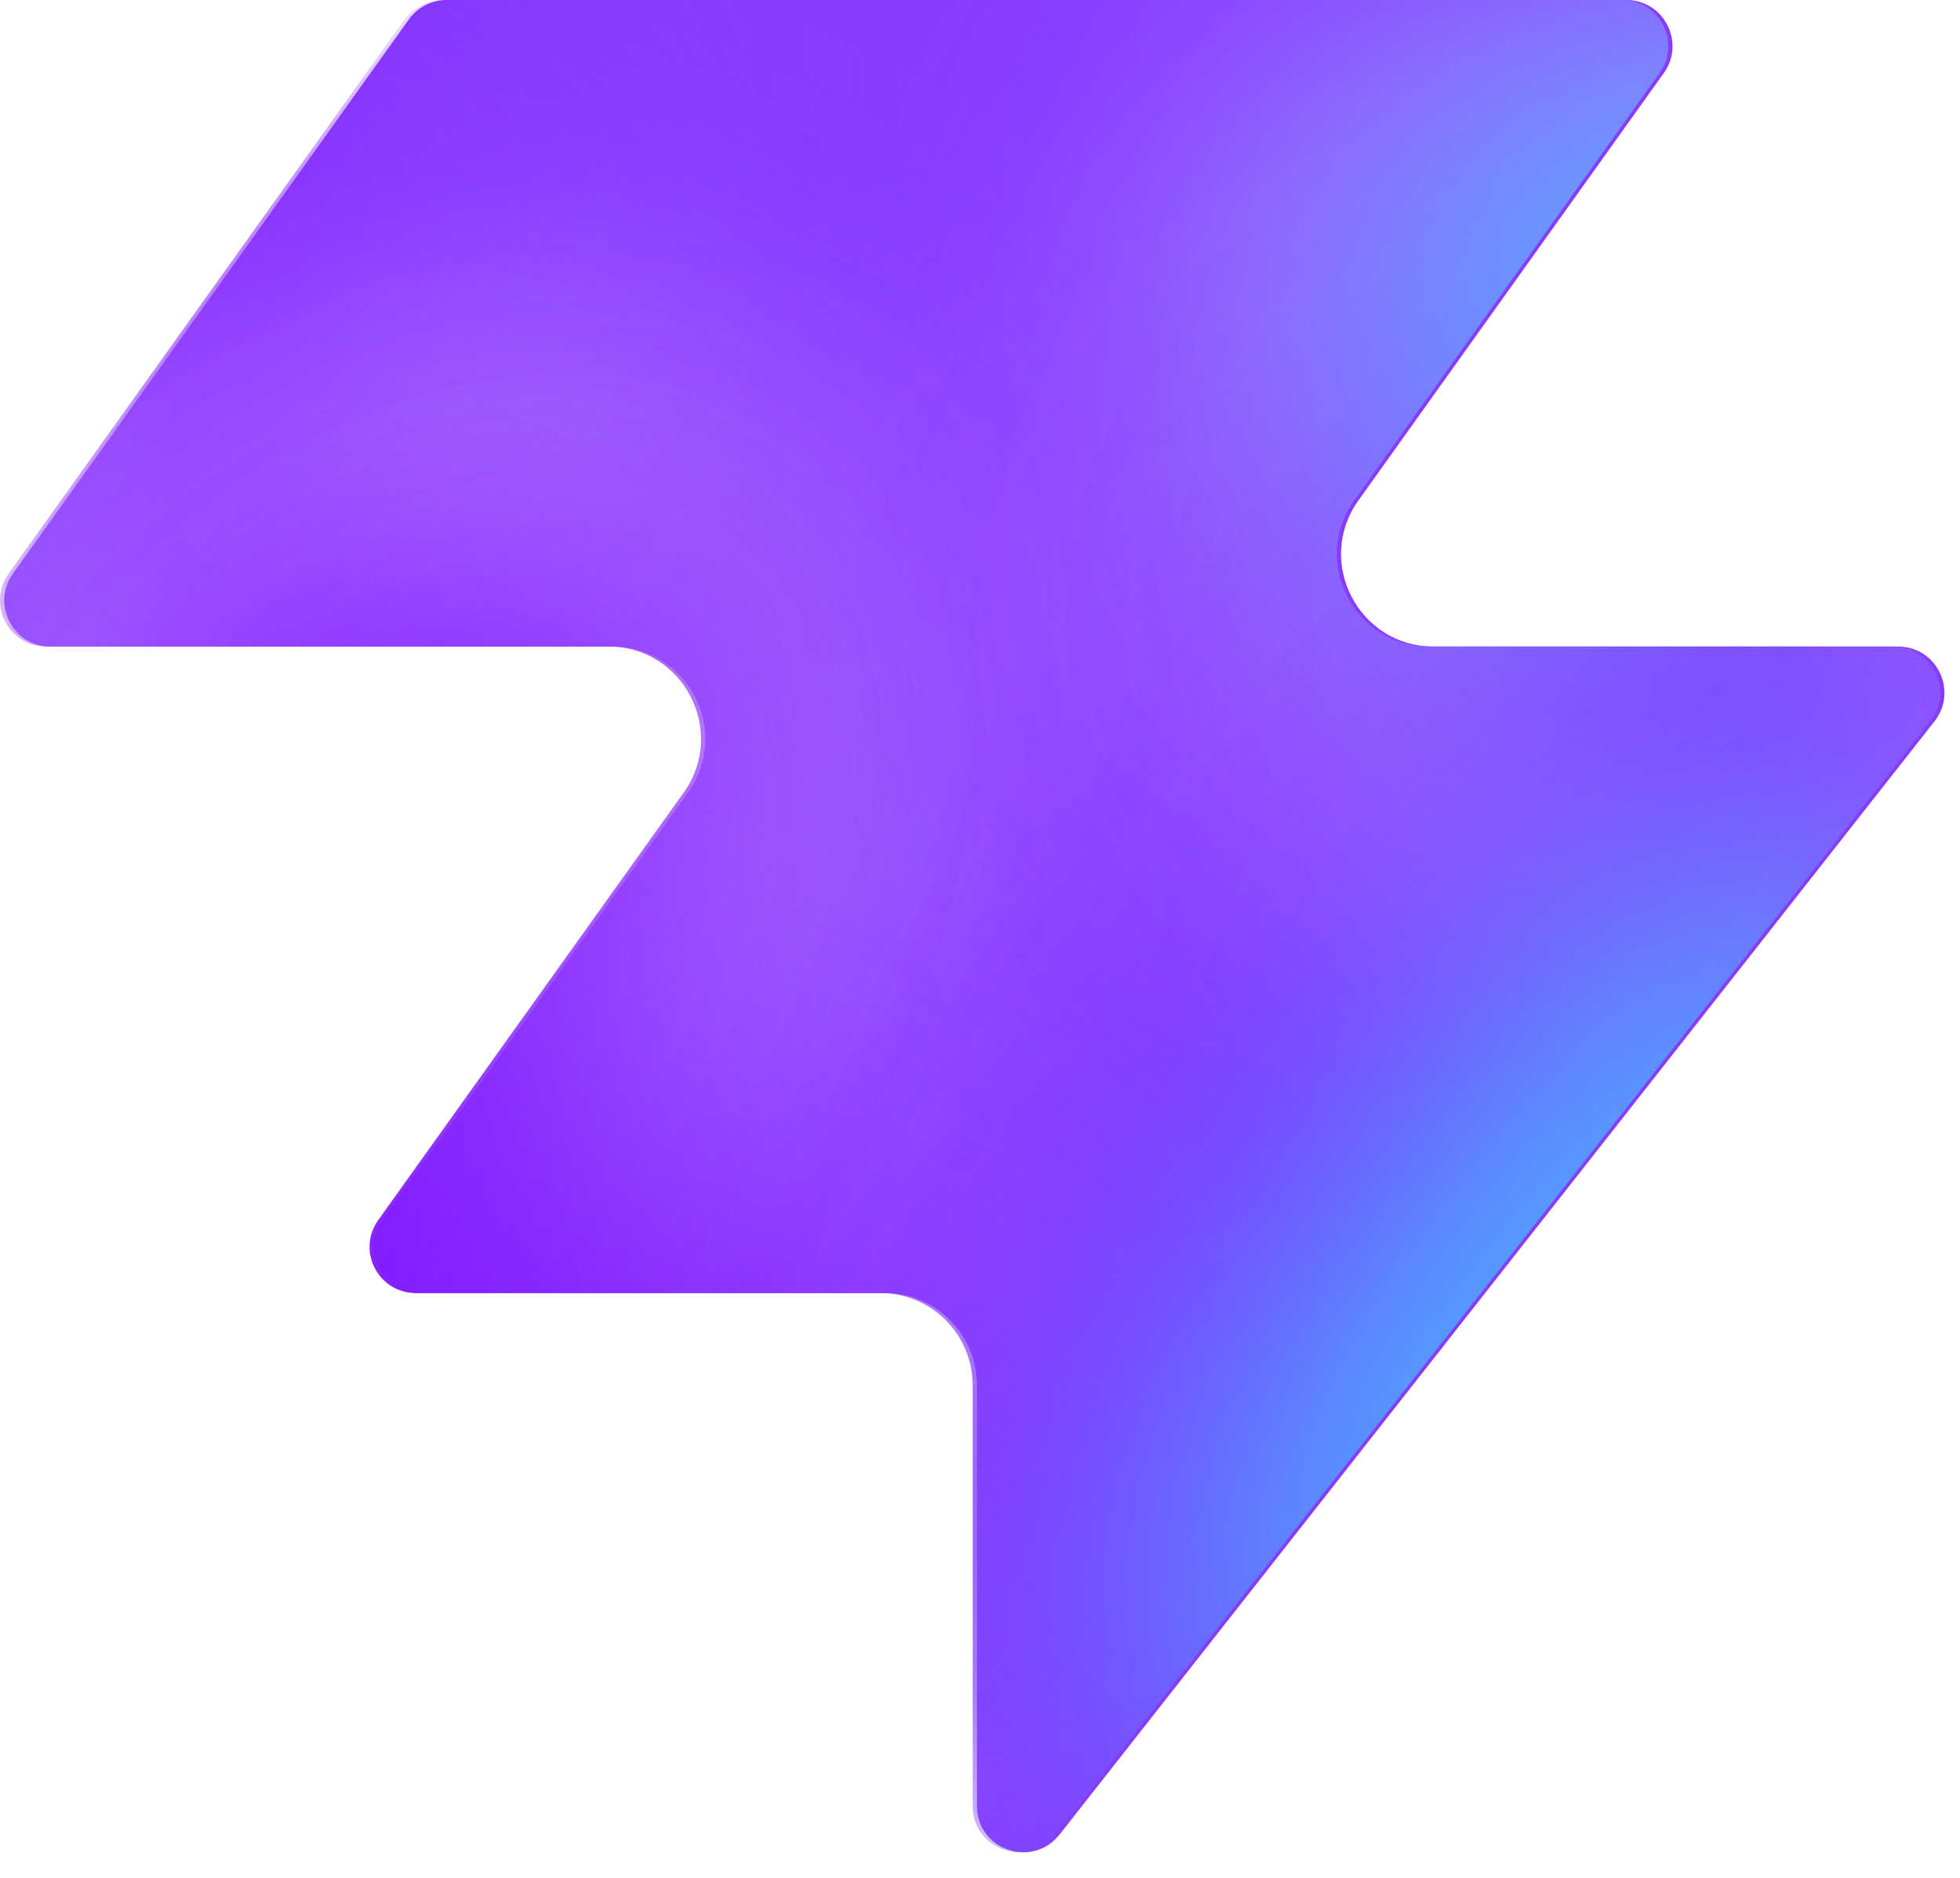
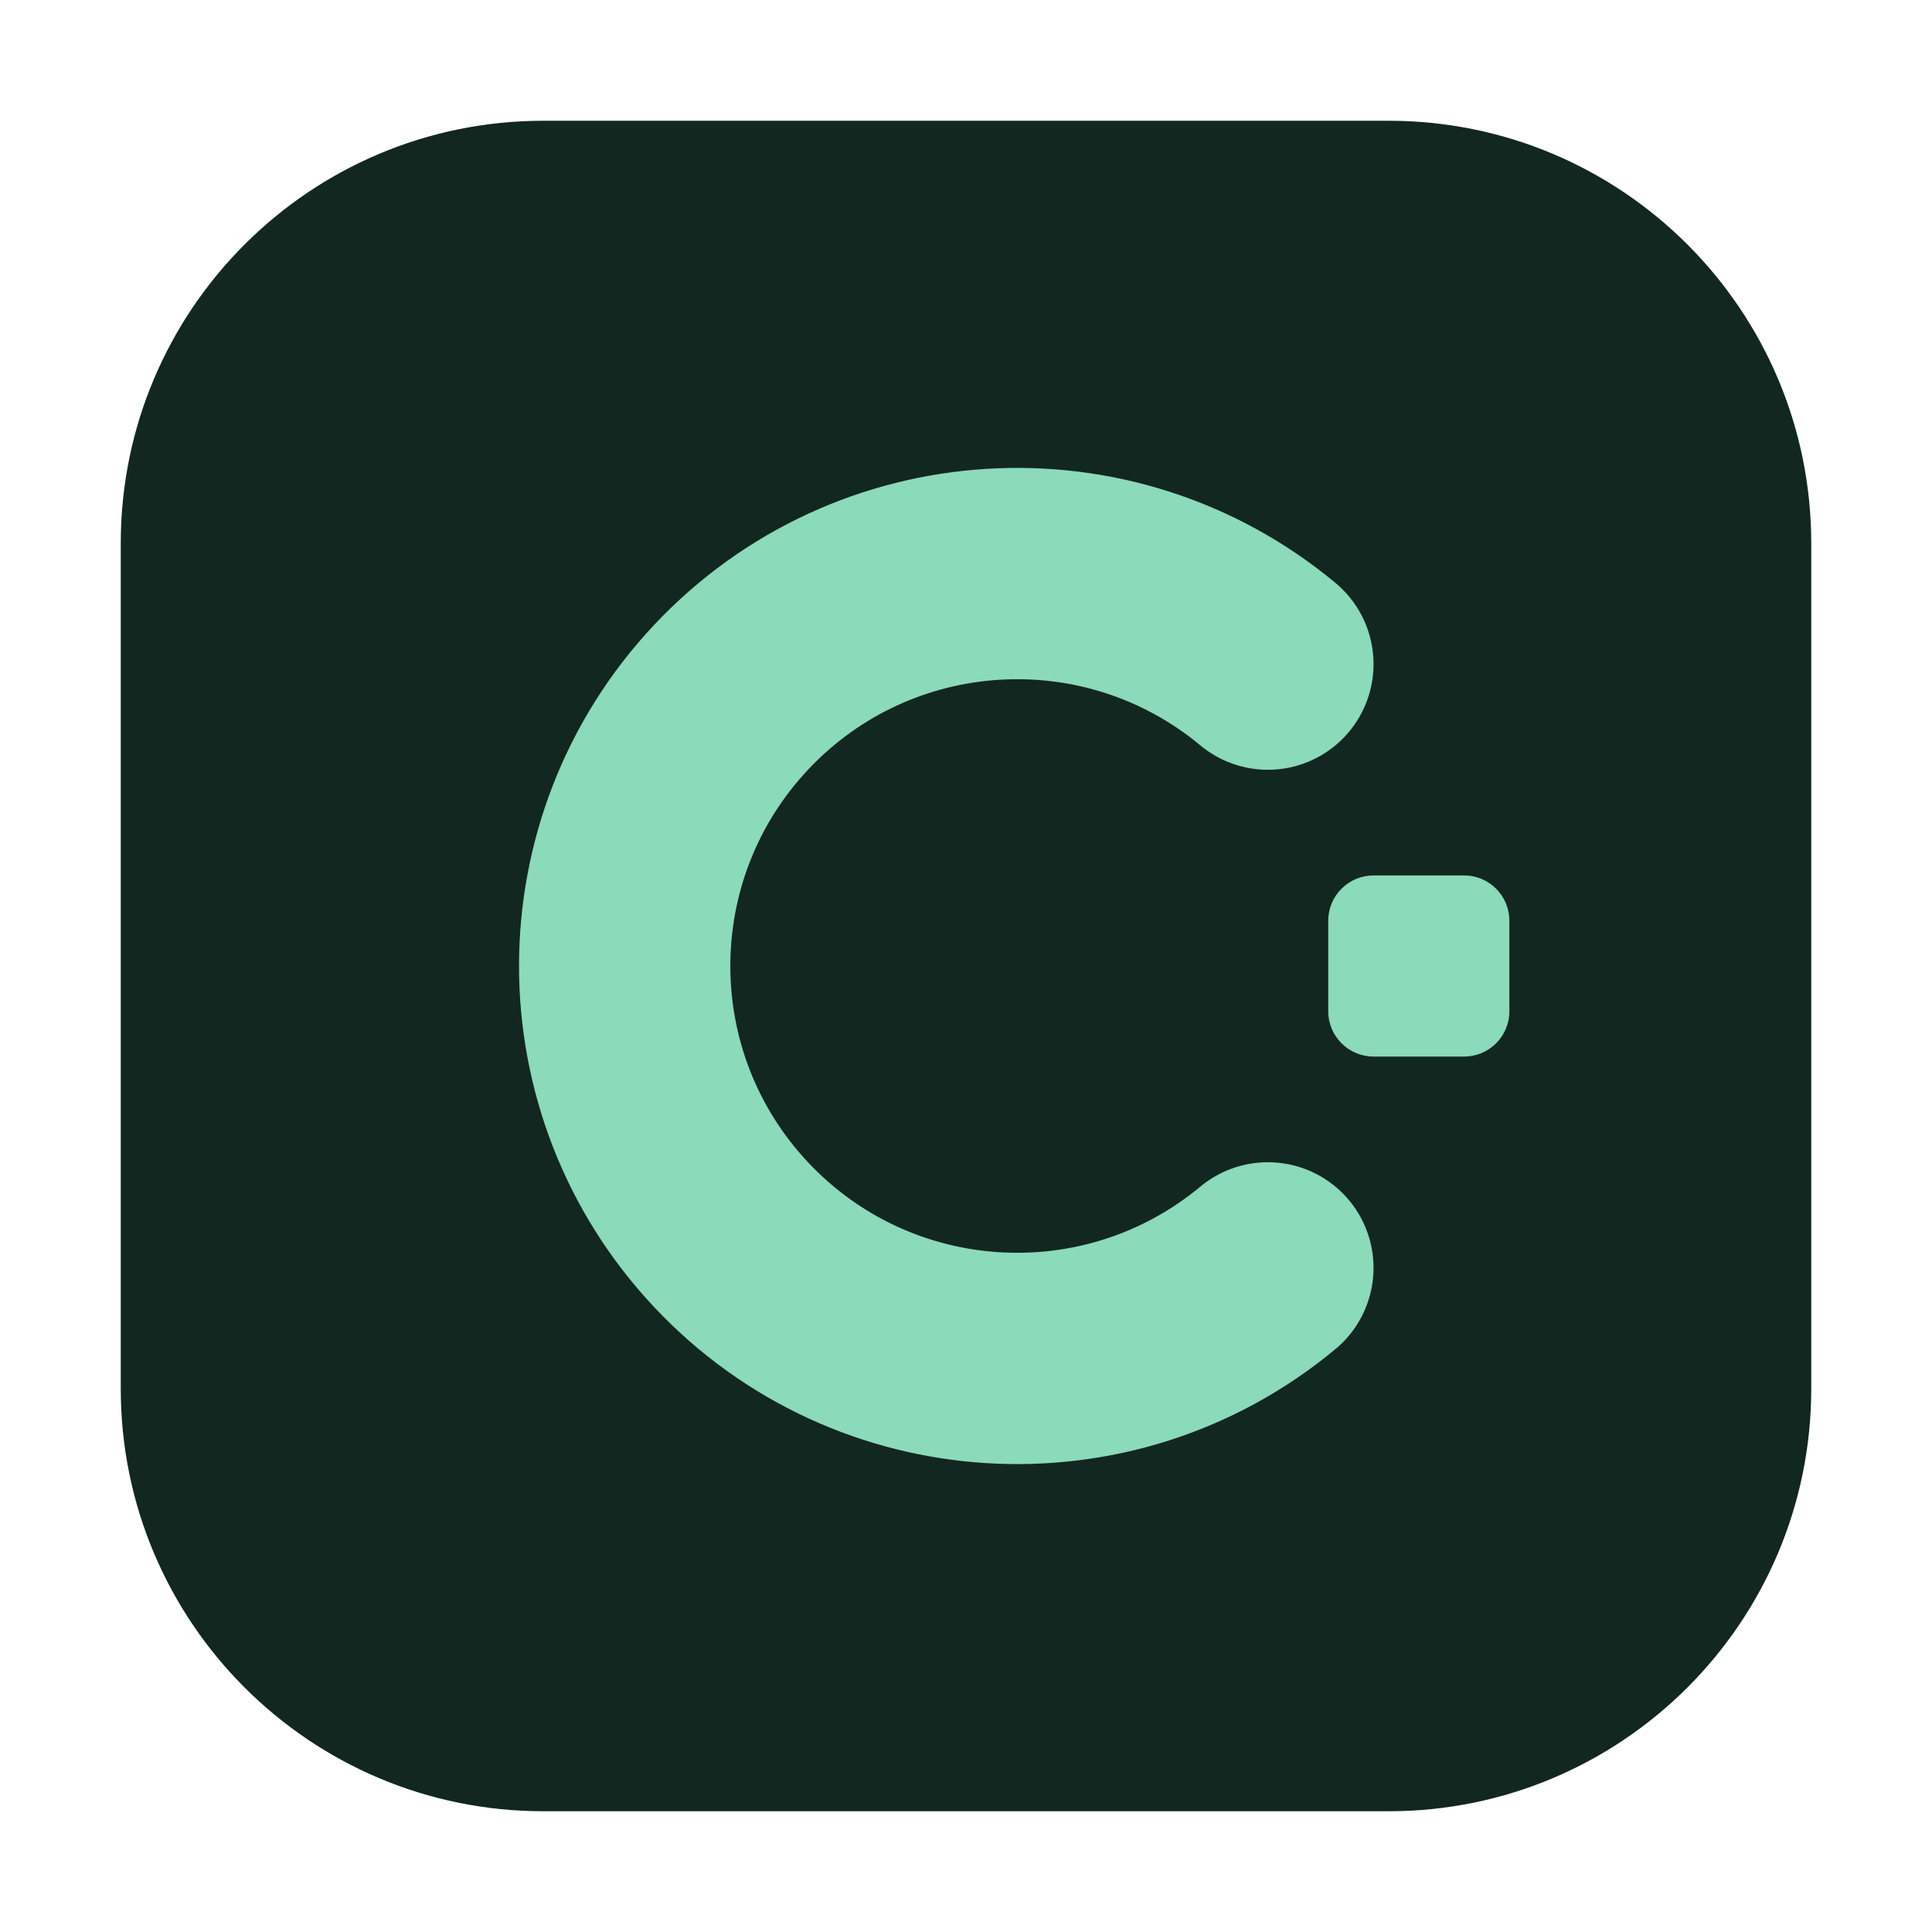
- <svg xmlns="http://www.w3.org/2000/svg" width="48" height="46" fill="none" viewBox="0 0 48 46">
-   <path fill="#863bff" d="M25.946 44.938c-.664.845-2.021.375-2.021-.698V33.937a2.26 2.26 0 0 0-2.262-2.262H10.287c-.92 0-1.456-1.04-.92-1.788l7.48-10.471c1.07-1.497 0-3.578-1.842-3.578H1.237c-.92 0-1.456-1.04-.92-1.788L10.013.474c.214-.297.556-.474.92-.474h28.894c.92 0 1.456 1.04.92 1.788l-7.48 10.471c-1.07 1.498 0 3.579 1.842 3.579h11.377c.943 0 1.473 1.088.89 1.83L25.947 44.94z" style="fill:#863bff;fill:color(display-p3 .525 .23 1);fill-opacity:1" />
-   <mask id="a" width="48" height="46" x="0" y="0" maskUnits="userSpaceOnUse" style="mask-type:alpha">
-     <path fill="#000" d="M25.842 44.938c-.664.844-2.021.375-2.021-.698V33.937a2.26 2.26 0 0 0-2.262-2.262H10.183c-.92 0-1.456-1.04-.92-1.788l7.48-10.471c1.07-1.498 0-3.579-1.842-3.579H1.133c-.92 0-1.456-1.04-.92-1.787L9.91.473c.214-.297.556-.474.92-.474h28.894c.92 0 1.456 1.04.92 1.788l-7.48 10.471c-1.07 1.498 0 3.578 1.842 3.578h11.377c.943 0 1.473 1.088.89 1.832L25.843 44.94z" style="fill:#000;fill-opacity:1" />
-   </mask>
-   <g mask="url(#a)">
-     <g filter="url(#b)">
-       <ellipse cx="5.508" cy="14.704" fill="#ede6ff" rx="5.508" ry="14.704" style="fill:#ede6ff;fill:color(display-p3 .927 .903 1);fill-opacity:1" transform="matrix(.00324 1 1 -.00324 -4.47 31.516)" />
-     </g>
-     <g filter="url(#c)">
-       <ellipse cx="10.399" cy="29.851" fill="#ede6ff" rx="10.399" ry="29.851" style="fill:#ede6ff;fill:color(display-p3 .927 .903 1);fill-opacity:1" transform="matrix(.00324 1 1 -.00324 -39.328 7.883)" />
-     </g>
-     <g filter="url(#d)">
-       <ellipse cx="5.508" cy="30.487" fill="#7e14ff" rx="5.508" ry="30.487" style="fill:#7e14ff;fill:color(display-p3 .492 .077 1);fill-opacity:1" transform="rotate(89.814 -25.913 -14.639)scale(1 -1)" />
-     </g>
-     <g filter="url(#e)">
-       <ellipse cx="5.508" cy="30.599" fill="#7e14ff" rx="5.508" ry="30.599" style="fill:#7e14ff;fill:color(display-p3 .492 .077 1);fill-opacity:1" transform="rotate(89.814 -32.644 -3.334)scale(1 -1)" />
-     </g>
-     <g filter="url(#f)">
-       <ellipse cx="5.508" cy="30.599" fill="#7e14ff" rx="5.508" ry="30.599" style="fill:#7e14ff;fill:color(display-p3 .492 .077 1);fill-opacity:1" transform="matrix(.00324 1 1 -.00324 -34.34 30.47)" />
-     </g>
-     <g filter="url(#g)">
-       <ellipse cx="14.072" cy="22.078" fill="#ede6ff" rx="14.072" ry="22.078" style="fill:#ede6ff;fill:color(display-p3 .927 .903 1);fill-opacity:1" transform="rotate(93.35 24.506 48.493)scale(-1 1)" />
-     </g>
-     <g filter="url(#h)">
-       <ellipse cx="3.47" cy="21.501" fill="#7e14ff" rx="3.47" ry="21.501" style="fill:#7e14ff;fill:color(display-p3 .492 .077 1);fill-opacity:1" transform="rotate(89.009 28.708 47.59)scale(-1 1)" />
-     </g>
-     <g filter="url(#i)">
-       <ellipse cx="3.47" cy="21.501" fill="#7e14ff" rx="3.47" ry="21.501" style="fill:#7e14ff;fill:color(display-p3 .492 .077 1);fill-opacity:1" transform="rotate(89.009 28.708 47.59)scale(-1 1)" />
-     </g>
-     <g filter="url(#j)">
-       <ellipse cx=".387" cy="8.972" fill="#7e14ff" rx="4.407" ry="29.108" style="fill:#7e14ff;fill:color(display-p3 .492 .077 1);fill-opacity:1" transform="rotate(39.51 .387 8.972)" />
-     </g>
-     <g filter="url(#k)">
-       <ellipse cx="47.523" cy="-6.092" fill="#7e14ff" rx="4.407" ry="29.108" style="fill:#7e14ff;fill:color(display-p3 .492 .077 1);fill-opacity:1" transform="rotate(37.892 47.523 -6.092)" />
-     </g>
-     <g filter="url(#l)">
-       <ellipse cx="41.412" cy="6.333" fill="#47bfff" rx="5.971" ry="9.665" style="fill:#47bfff;fill:color(display-p3 .28 .748 1);fill-opacity:1" transform="rotate(37.892 41.412 6.333)" />
-     </g>
-     <g filter="url(#m)">
-       <ellipse cx="-1.879" cy="38.332" fill="#7e14ff" rx="4.407" ry="29.108" style="fill:#7e14ff;fill:color(display-p3 .492 .077 1);fill-opacity:1" transform="rotate(37.892 -1.88 38.332)" />
-     </g>
-     <g filter="url(#n)">
-       <ellipse cx="-1.879" cy="38.332" fill="#7e14ff" rx="4.407" ry="29.108" style="fill:#7e14ff;fill:color(display-p3 .492 .077 1);fill-opacity:1" transform="rotate(37.892 -1.88 38.332)" />
-     </g>
-     <g filter="url(#o)">
-       <ellipse cx="35.651" cy="29.907" fill="#7e14ff" rx="4.407" ry="29.108" style="fill:#7e14ff;fill:color(display-p3 .492 .077 1);fill-opacity:1" transform="rotate(37.892 35.651 29.907)" />
-     </g>
-     <g filter="url(#p)">
-       <ellipse cx="38.418" cy="32.4" fill="#47bfff" rx="5.971" ry="15.297" style="fill:#47bfff;fill:color(display-p3 .28 .748 1);fill-opacity:1" transform="rotate(37.892 38.418 32.4)" />
-     </g>
-   </g>
-   <defs>
-     <filter id="b" width="60.045" height="41.654" x="-19.77" y="16.149" color-interpolation-filters="sRGB" filterUnits="userSpaceOnUse">
-       <feFlood flood-opacity="0" result="BackgroundImageFix" />
-       <feBlend in="SourceGraphic" in2="BackgroundImageFix" result="shape" />
-       <feGaussianBlur result="effect1_foregroundBlur_2002_17158" stdDeviation="7.659" />
-     </filter>
-     <filter id="c" width="90.34" height="51.437" x="-54.613" y="-7.533" color-interpolation-filters="sRGB" filterUnits="userSpaceOnUse">
-       <feFlood flood-opacity="0" result="BackgroundImageFix" />
-       <feBlend in="SourceGraphic" in2="BackgroundImageFix" result="shape" />
-       <feGaussianBlur result="effect1_foregroundBlur_2002_17158" stdDeviation="7.659" />
-     </filter>
-     <filter id="d" width="79.355" height="29.4" x="-49.64" y="2.03" color-interpolation-filters="sRGB" filterUnits="userSpaceOnUse">
-       <feFlood flood-opacity="0" result="BackgroundImageFix" />
-       <feBlend in="SourceGraphic" in2="BackgroundImageFix" result="shape" />
-       <feGaussianBlur result="effect1_foregroundBlur_2002_17158" stdDeviation="4.596" />
-     </filter>
-     <filter id="e" width="79.579" height="29.4" x="-45.045" y="20.029" color-interpolation-filters="sRGB" filterUnits="userSpaceOnUse">
-       <feFlood flood-opacity="0" result="BackgroundImageFix" />
-       <feBlend in="SourceGraphic" in2="BackgroundImageFix" result="shape" />
-       <feGaussianBlur result="effect1_foregroundBlur_2002_17158" stdDeviation="4.596" />
-     </filter>
-     <filter id="f" width="79.579" height="29.4" x="-43.513" y="21.178" color-interpolation-filters="sRGB" filterUnits="userSpaceOnUse">
-       <feFlood flood-opacity="0" result="BackgroundImageFix" />
-       <feBlend in="SourceGraphic" in2="BackgroundImageFix" result="shape" />
-       <feGaussianBlur result="effect1_foregroundBlur_2002_17158" stdDeviation="4.596" />
-     </filter>
-     <filter id="g" width="74.749" height="58.852" x="15.756" y="-17.901" color-interpolation-filters="sRGB" filterUnits="userSpaceOnUse">
-       <feFlood flood-opacity="0" result="BackgroundImageFix" />
-       <feBlend in="SourceGraphic" in2="BackgroundImageFix" result="shape" />
-       <feGaussianBlur result="effect1_foregroundBlur_2002_17158" stdDeviation="7.659" />
-     </filter>
-     <filter id="h" width="61.377" height="25.362" x="23.548" y="2.284" color-interpolation-filters="sRGB" filterUnits="userSpaceOnUse">
-       <feFlood flood-opacity="0" result="BackgroundImageFix" />
-       <feBlend in="SourceGraphic" in2="BackgroundImageFix" result="shape" />
-       <feGaussianBlur result="effect1_foregroundBlur_2002_17158" stdDeviation="4.596" />
-     </filter>
-     <filter id="i" width="61.377" height="25.362" x="23.548" y="2.284" color-interpolation-filters="sRGB" filterUnits="userSpaceOnUse">
-       <feFlood flood-opacity="0" result="BackgroundImageFix" />
-       <feBlend in="SourceGraphic" in2="BackgroundImageFix" result="shape" />
-       <feGaussianBlur result="effect1_foregroundBlur_2002_17158" stdDeviation="4.596" />
-     </filter>
-     <filter id="j" width="56.045" height="63.649" x="-27.636" y="-22.853" color-interpolation-filters="sRGB" filterUnits="userSpaceOnUse">
-       <feFlood flood-opacity="0" result="BackgroundImageFix" />
-       <feBlend in="SourceGraphic" in2="BackgroundImageFix" result="shape" />
-       <feGaussianBlur result="effect1_foregroundBlur_2002_17158" stdDeviation="4.596" />
-     </filter>
-     <filter id="k" width="54.814" height="64.646" x="20.116" y="-38.415" color-interpolation-filters="sRGB" filterUnits="userSpaceOnUse">
-       <feFlood flood-opacity="0" result="BackgroundImageFix" />
-       <feBlend in="SourceGraphic" in2="BackgroundImageFix" result="shape" />
-       <feGaussianBlur result="effect1_foregroundBlur_2002_17158" stdDeviation="4.596" />
-     </filter>
-     <filter id="l" width="33.541" height="35.313" x="24.641" y="-11.323" color-interpolation-filters="sRGB" filterUnits="userSpaceOnUse">
-       <feFlood flood-opacity="0" result="BackgroundImageFix" />
-       <feBlend in="SourceGraphic" in2="BackgroundImageFix" result="shape" />
-       <feGaussianBlur result="effect1_foregroundBlur_2002_17158" stdDeviation="4.596" />
-     </filter>
-     <filter id="m" width="54.814" height="64.646" x="-29.286" y="6.009" color-interpolation-filters="sRGB" filterUnits="userSpaceOnUse">
-       <feFlood flood-opacity="0" result="BackgroundImageFix" />
-       <feBlend in="SourceGraphic" in2="BackgroundImageFix" result="shape" />
-       <feGaussianBlur result="effect1_foregroundBlur_2002_17158" stdDeviation="4.596" />
-     </filter>
-     <filter id="n" width="54.814" height="64.646" x="-29.286" y="6.009" color-interpolation-filters="sRGB" filterUnits="userSpaceOnUse">
-       <feFlood flood-opacity="0" result="BackgroundImageFix" />
-       <feBlend in="SourceGraphic" in2="BackgroundImageFix" result="shape" />
-       <feGaussianBlur result="effect1_foregroundBlur_2002_17158" stdDeviation="4.596" />
-     </filter>
-     <filter id="o" width="54.814" height="64.646" x="8.244" y="-2.416" color-interpolation-filters="sRGB" filterUnits="userSpaceOnUse">
-       <feFlood flood-opacity="0" result="BackgroundImageFix" />
-       <feBlend in="SourceGraphic" in2="BackgroundImageFix" result="shape" />
-       <feGaussianBlur result="effect1_foregroundBlur_2002_17158" stdDeviation="4.596" />
-     </filter>
-     <filter id="p" width="39.409" height="43.623" x="18.713" y="10.588" color-interpolation-filters="sRGB" filterUnits="userSpaceOnUse">
-       <feFlood flood-opacity="0" result="BackgroundImageFix" />
-       <feBlend in="SourceGraphic" in2="BackgroundImageFix" result="shape" />
-       <feGaussianBlur result="effect1_foregroundBlur_2002_17158" stdDeviation="4.596" />
-     </filter>
-   </defs>
+ <svg xmlns="http://www.w3.org/2000/svg" viewBox="0 0 32 32">
+   <rect x="2" y="2" width="28" height="28" rx="7" fill="#122720" />
+   <path d="M21 11a6.5 6.5 0 1 0 0 10" fill="none" stroke="#8bdab9" stroke-width="3.5" stroke-linecap="round" />
+   <rect x="22" y="14.5" width="3" height="3" rx=".75" fill="#8bdab9" />
</svg>
